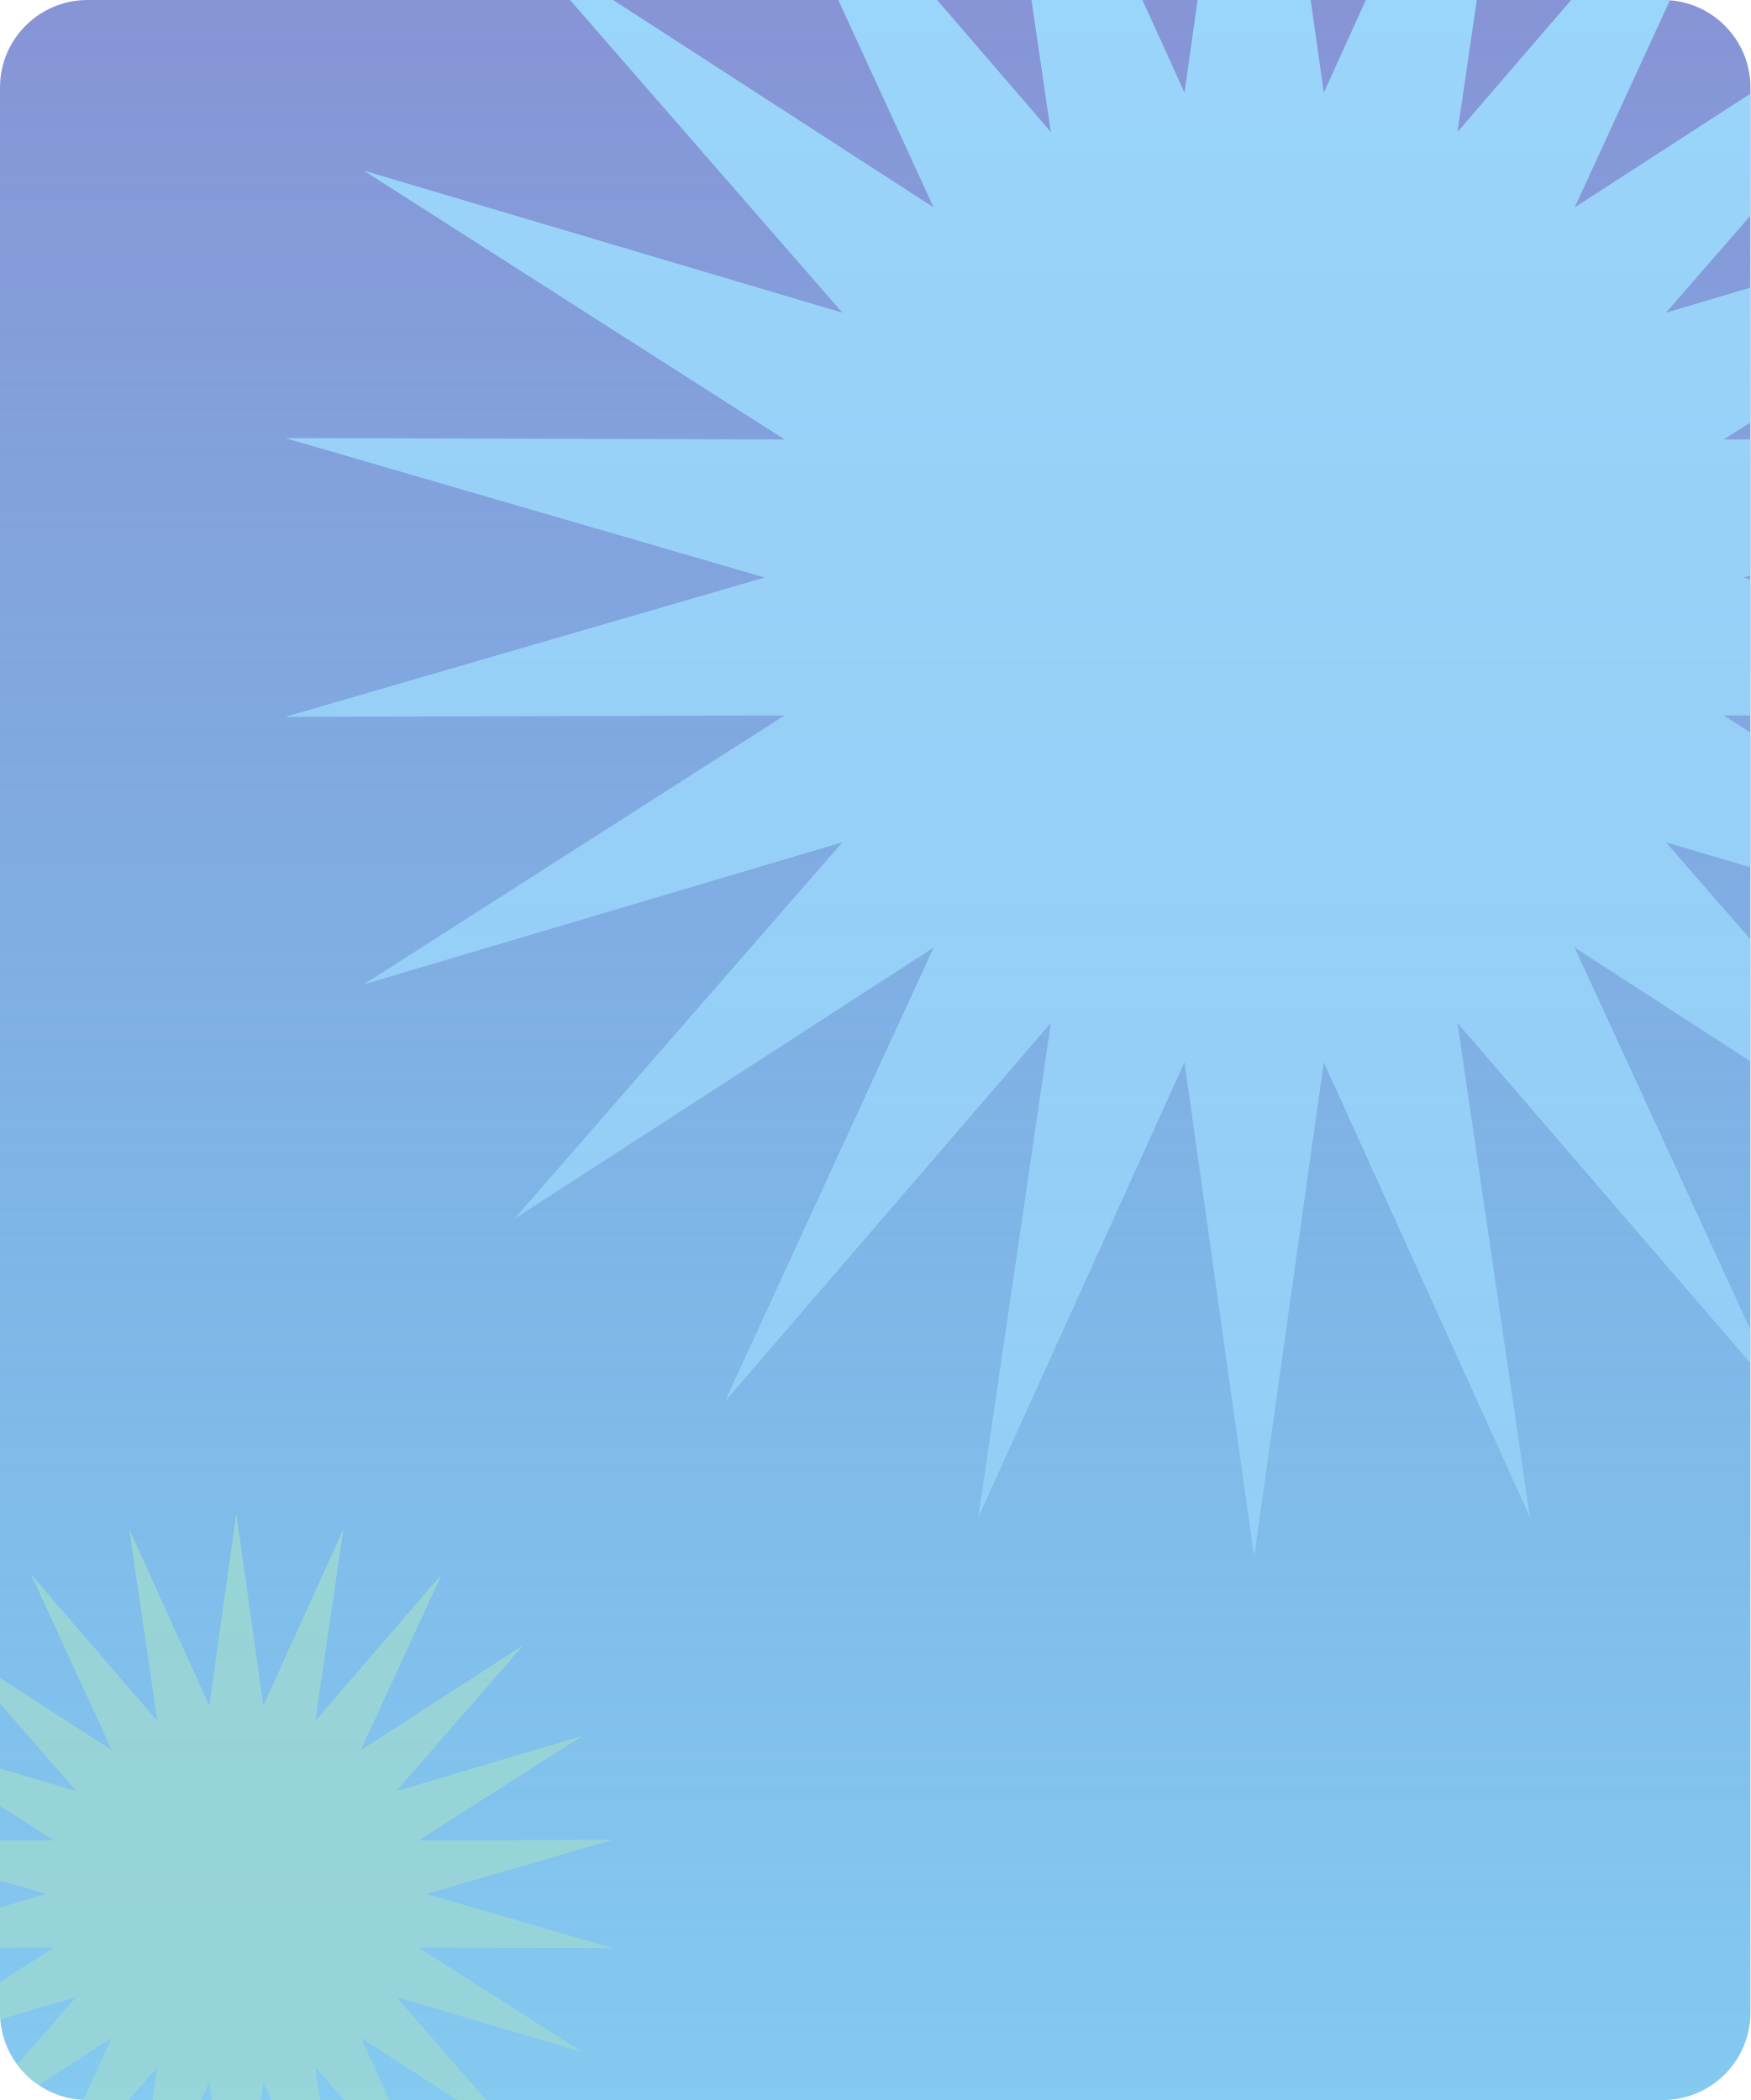
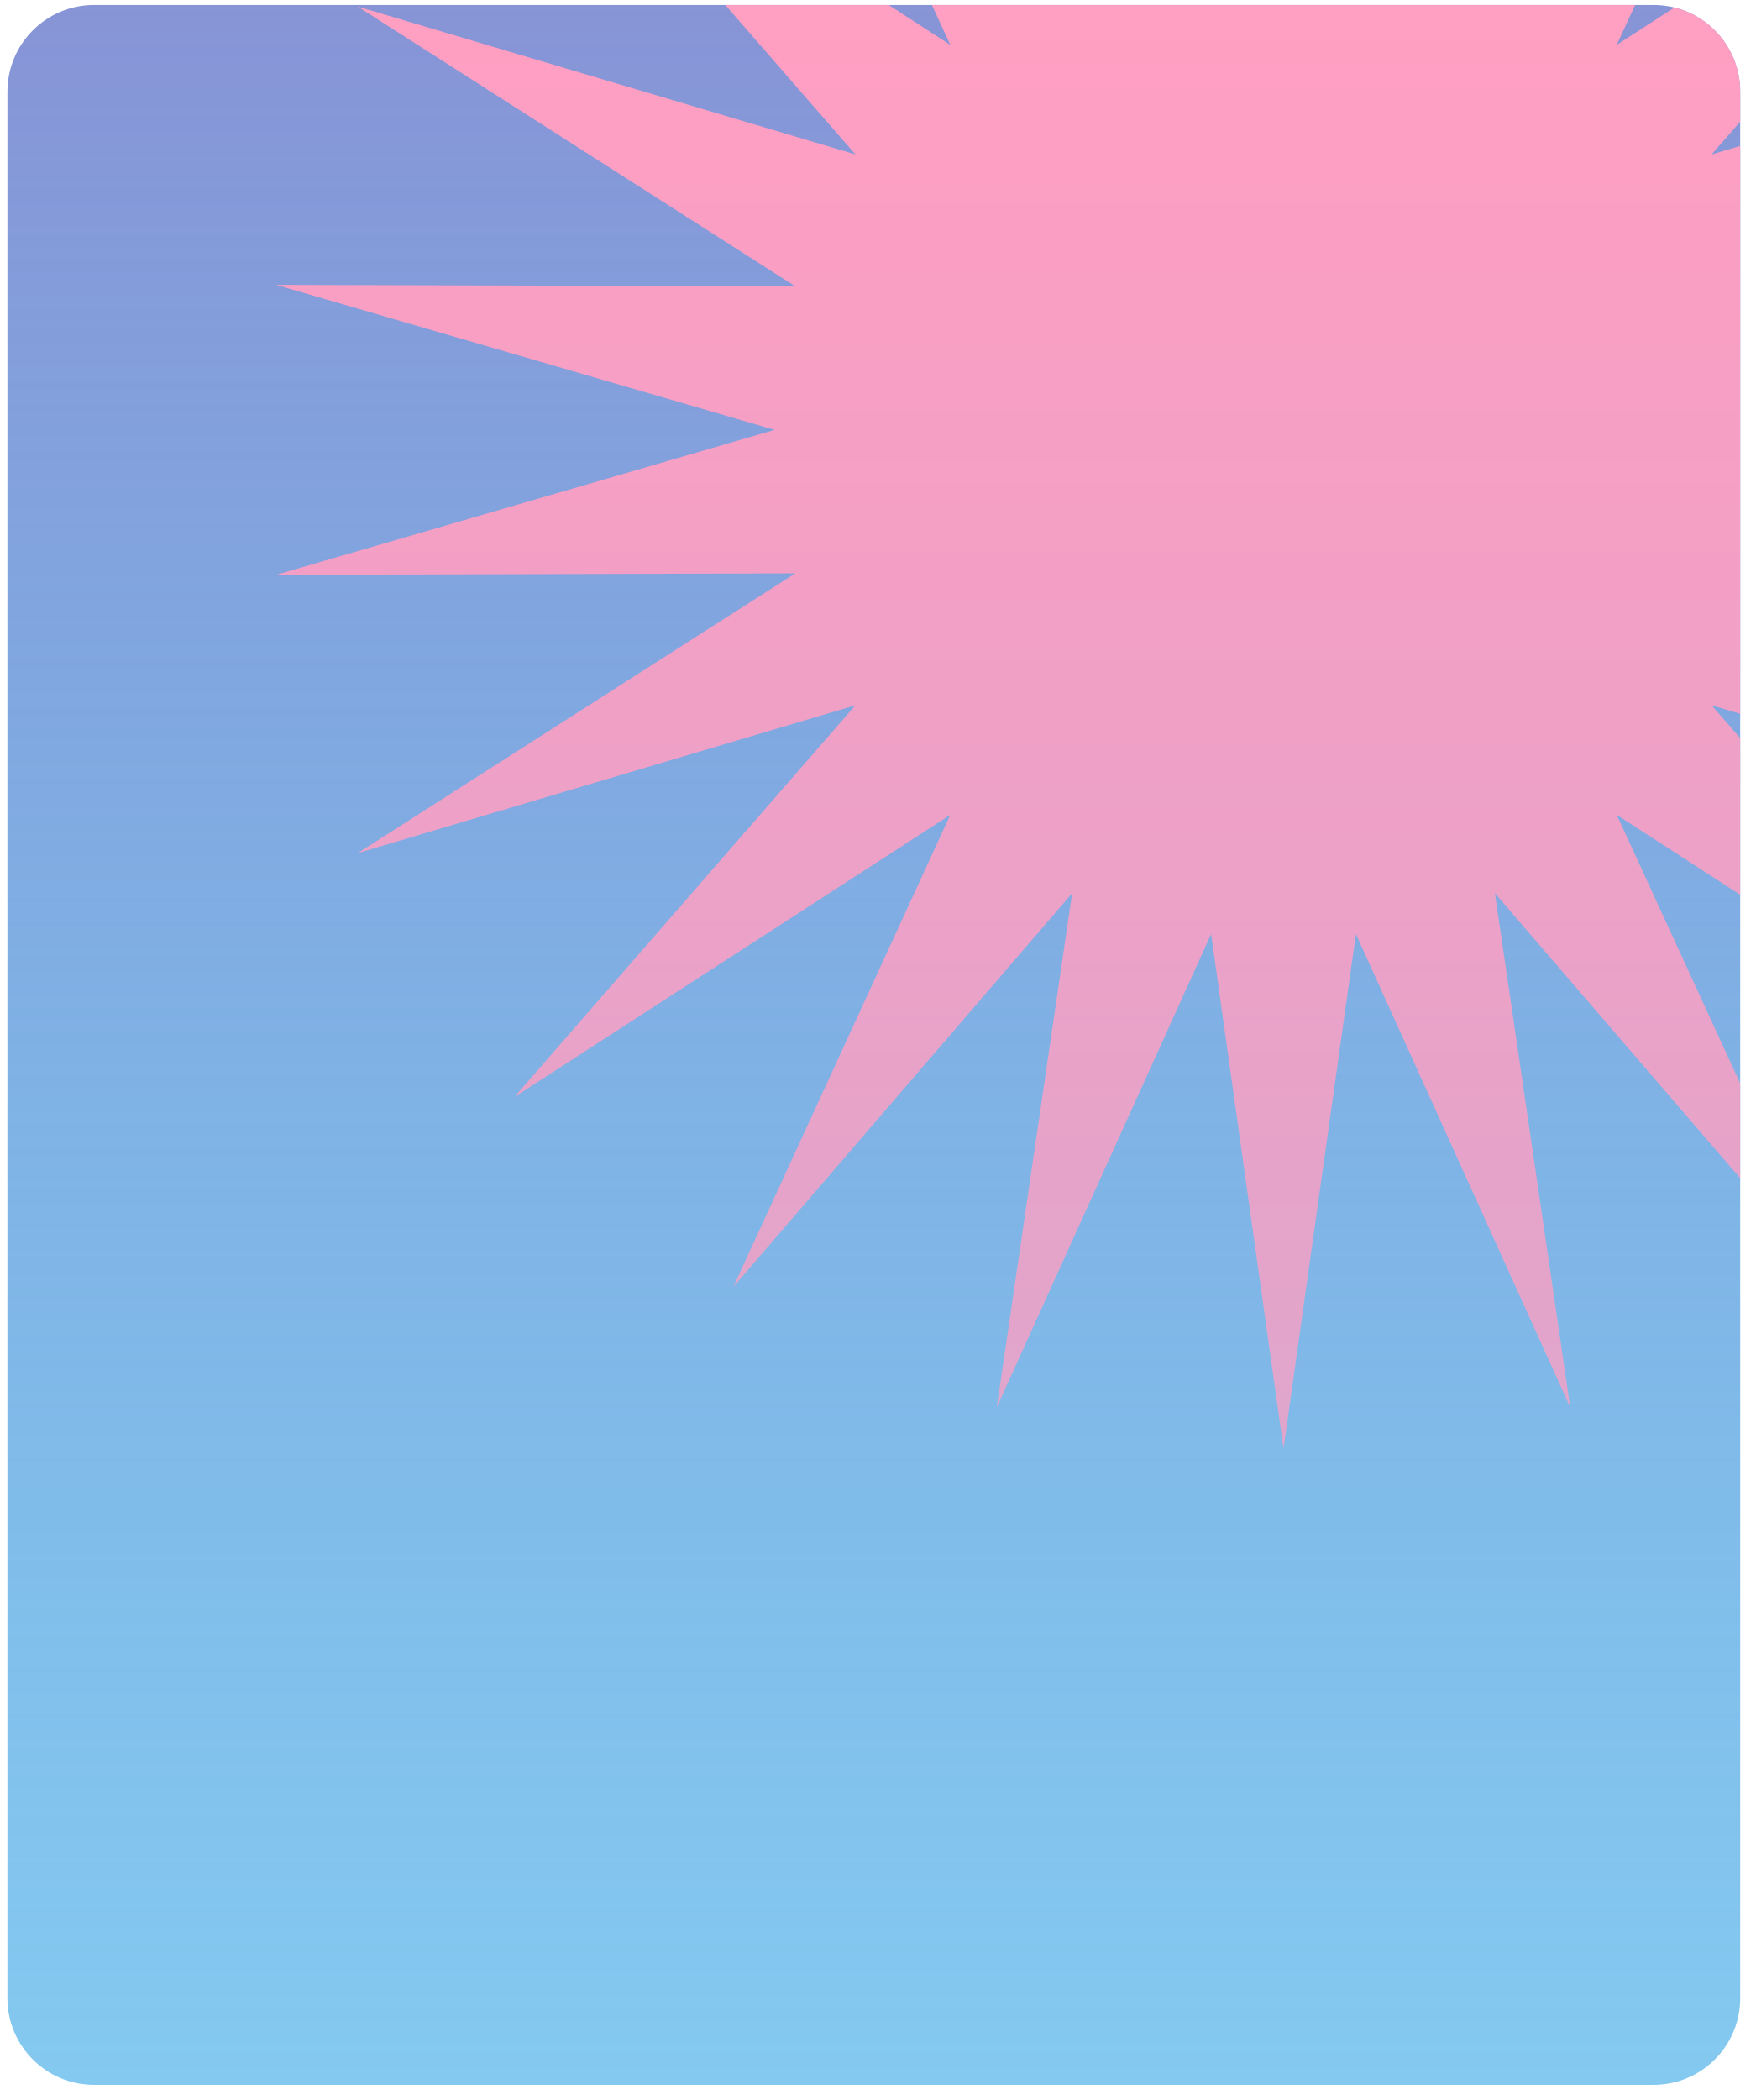
- <svg xmlns="http://www.w3.org/2000/svg" width="100" height="120" viewBox="0 0 100 120" fill="none">
-   <rect width="100" height="120" rx="5" fill="url(#paint0_linear_19_17)" />
-   <mask id="mask0_19_17" style="mask-type:alpha" maskUnits="userSpaceOnUse" x="0" y="0" width="100" height="120">
-     <rect width="100" height="120" rx="5" fill="url(#paint1_linear_19_17)" />
+ <svg xmlns="http://www.w3.org/2000/svg" width="102" height="122" viewBox="0 0 102 122" fill="none">
+   <rect x="0.431" y="0.289" width="100.692" height="120.831" rx="5.035" fill="url(#paint0_linear_81_1408)" />
+   <mask id="mask0_81_1408" style="mask-type:alpha" maskUnits="userSpaceOnUse" x="0" y="0" width="102" height="122">
+     <rect x="0.431" y="0.289" width="100.692" height="120.831" rx="5.035" fill="url(#paint1_linear_81_1408)" />
  </mask>
-   <g mask="url(#mask0_19_17)">
-     <path d="M35 105.135L24.361 108.229L35 111.322L23.92 111.291L33.258 117.26L22.637 114.106L29.916 122.465L20.612 116.444L25.244 126.517L18.012 118.117L19.62 129.087L15.045 118.988L13.5 129.968L11.955 118.988L7.38 129.087L8.988 118.117L1.757 126.517L6.388 116.444L-2.916 122.465L4.363 114.106L-6.258 117.26L3.08 111.291L-8 111.322L2.639 108.229L-8 105.135L3.08 105.166L-6.258 99.198L4.363 102.352L-2.916 93.993L6.388 100.014L1.757 89.941L8.988 98.341L7.38 87.37L11.955 97.47L13.5 86.49L15.045 97.47L19.62 87.37L18.012 98.341L25.244 89.941L20.612 100.014L29.916 93.993L22.637 102.352L33.258 99.198L23.92 105.166L35 105.135Z" fill="#A0DBCE" />
-     <path d="M127 25.034L99.609 33L127 40.963L98.475 40.882L122.515 56.251L95.171 48.13L113.912 69.652L89.959 54.149L101.883 80.082L83.263 58.456L87.403 86.699L75.626 60.699L71.647 88.968L67.669 60.699L55.892 86.699L60.032 58.456L41.415 80.082L53.336 54.149L29.383 69.652L48.124 48.13L20.78 56.251L44.82 40.882L16.295 40.963L43.686 33L16.295 25.034L44.82 25.114L20.78 9.749L48.124 17.87L29.383 -3.652L53.336 11.851L41.415 -14.082L60.032 7.544L55.892 -20.702L67.669 5.301L71.647 -22.968L75.626 5.301L87.403 -20.702L83.263 7.544L101.883 -14.082L89.959 11.851L113.912 -3.652L95.171 17.87L122.515 9.749L98.475 25.114L127 25.034Z" fill="#9AD5FB" />
+   <g mask="url(#mask0_81_1408)">
+     <path d="M133.125 16.548L104.156 24.973L133.125 33.394L102.957 33.309L128.382 49.562L99.463 40.974L119.283 63.735L93.95 47.34L106.561 74.766L86.87 51.895L91.247 81.764L78.792 54.266L74.585 84.164L70.377 54.266L57.922 81.764L62.3 51.895L42.612 74.766L55.219 47.34L29.887 63.735L49.707 40.974L20.788 49.562L46.212 33.309L16.045 33.394L45.013 24.973L16.045 16.548L46.212 16.633L20.788 0.383L49.707 8.971L29.887 -13.79L55.219 2.606L42.612 -24.821L62.3 -1.95L57.922 -31.822L70.377 -4.321L74.585 -34.218L78.792 -4.321L91.247 -31.822L86.87 -1.95L106.561 -24.821L93.95 2.606L119.283 -13.79L99.463 8.971L128.382 0.383L102.957 16.633L133.125 16.548Z" fill="#FF9FC2" />
  </g>
  <defs>
-     <linearGradient id="paint0_linear_19_17" x1="50" y1="0" x2="50" y2="120" gradientUnits="userSpaceOnUse">
+     <linearGradient id="paint0_linear_81_1408" x1="50.777" y1="0.289" x2="50.777" y2="121.119" gradientUnits="userSpaceOnUse">
      <stop stop-color="#8794D6" />
      <stop offset="1" stop-color="#42ACE8" stop-opacity="0.65" />
    </linearGradient>
-     <linearGradient id="paint1_linear_19_17" x1="50" y1="0" x2="50" y2="120" gradientUnits="userSpaceOnUse">
+     <linearGradient id="paint1_linear_81_1408" x1="50.777" y1="0.289" x2="50.777" y2="121.119" gradientUnits="userSpaceOnUse">
      <stop stop-color="#8794D6" />
      <stop offset="1" stop-color="#42ACE8" stop-opacity="0.65" />
    </linearGradient>
  </defs>
</svg>
